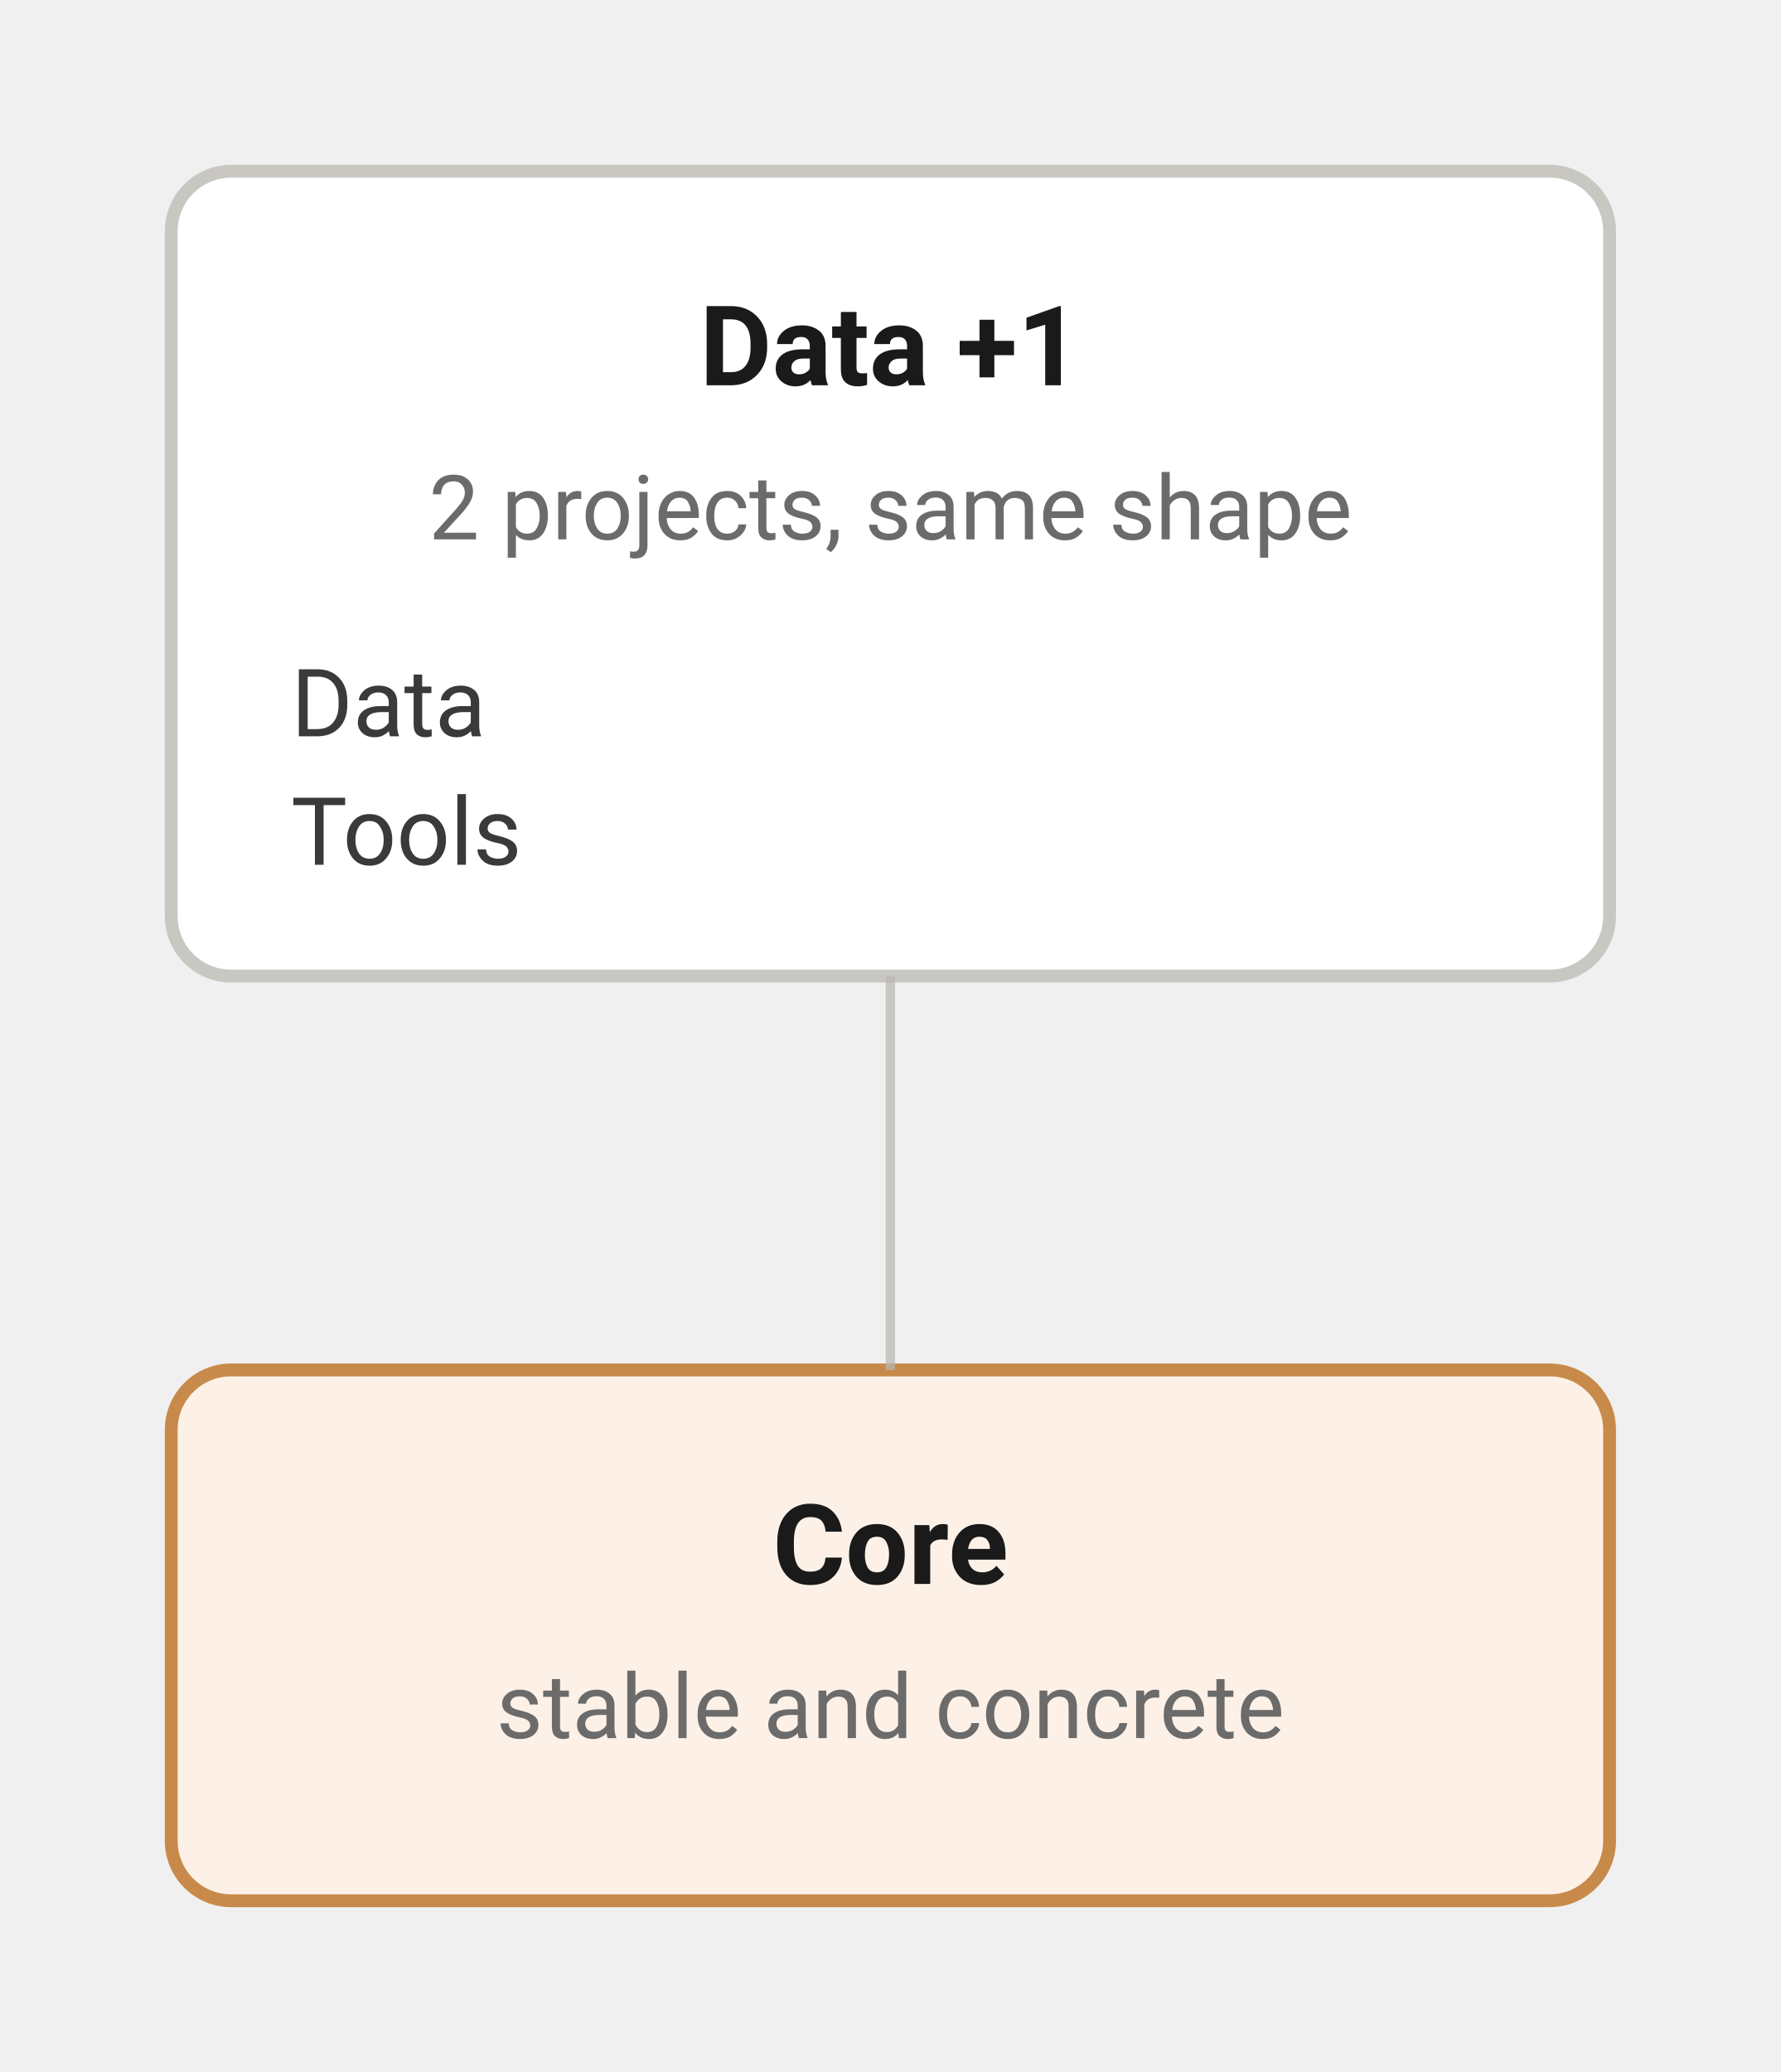
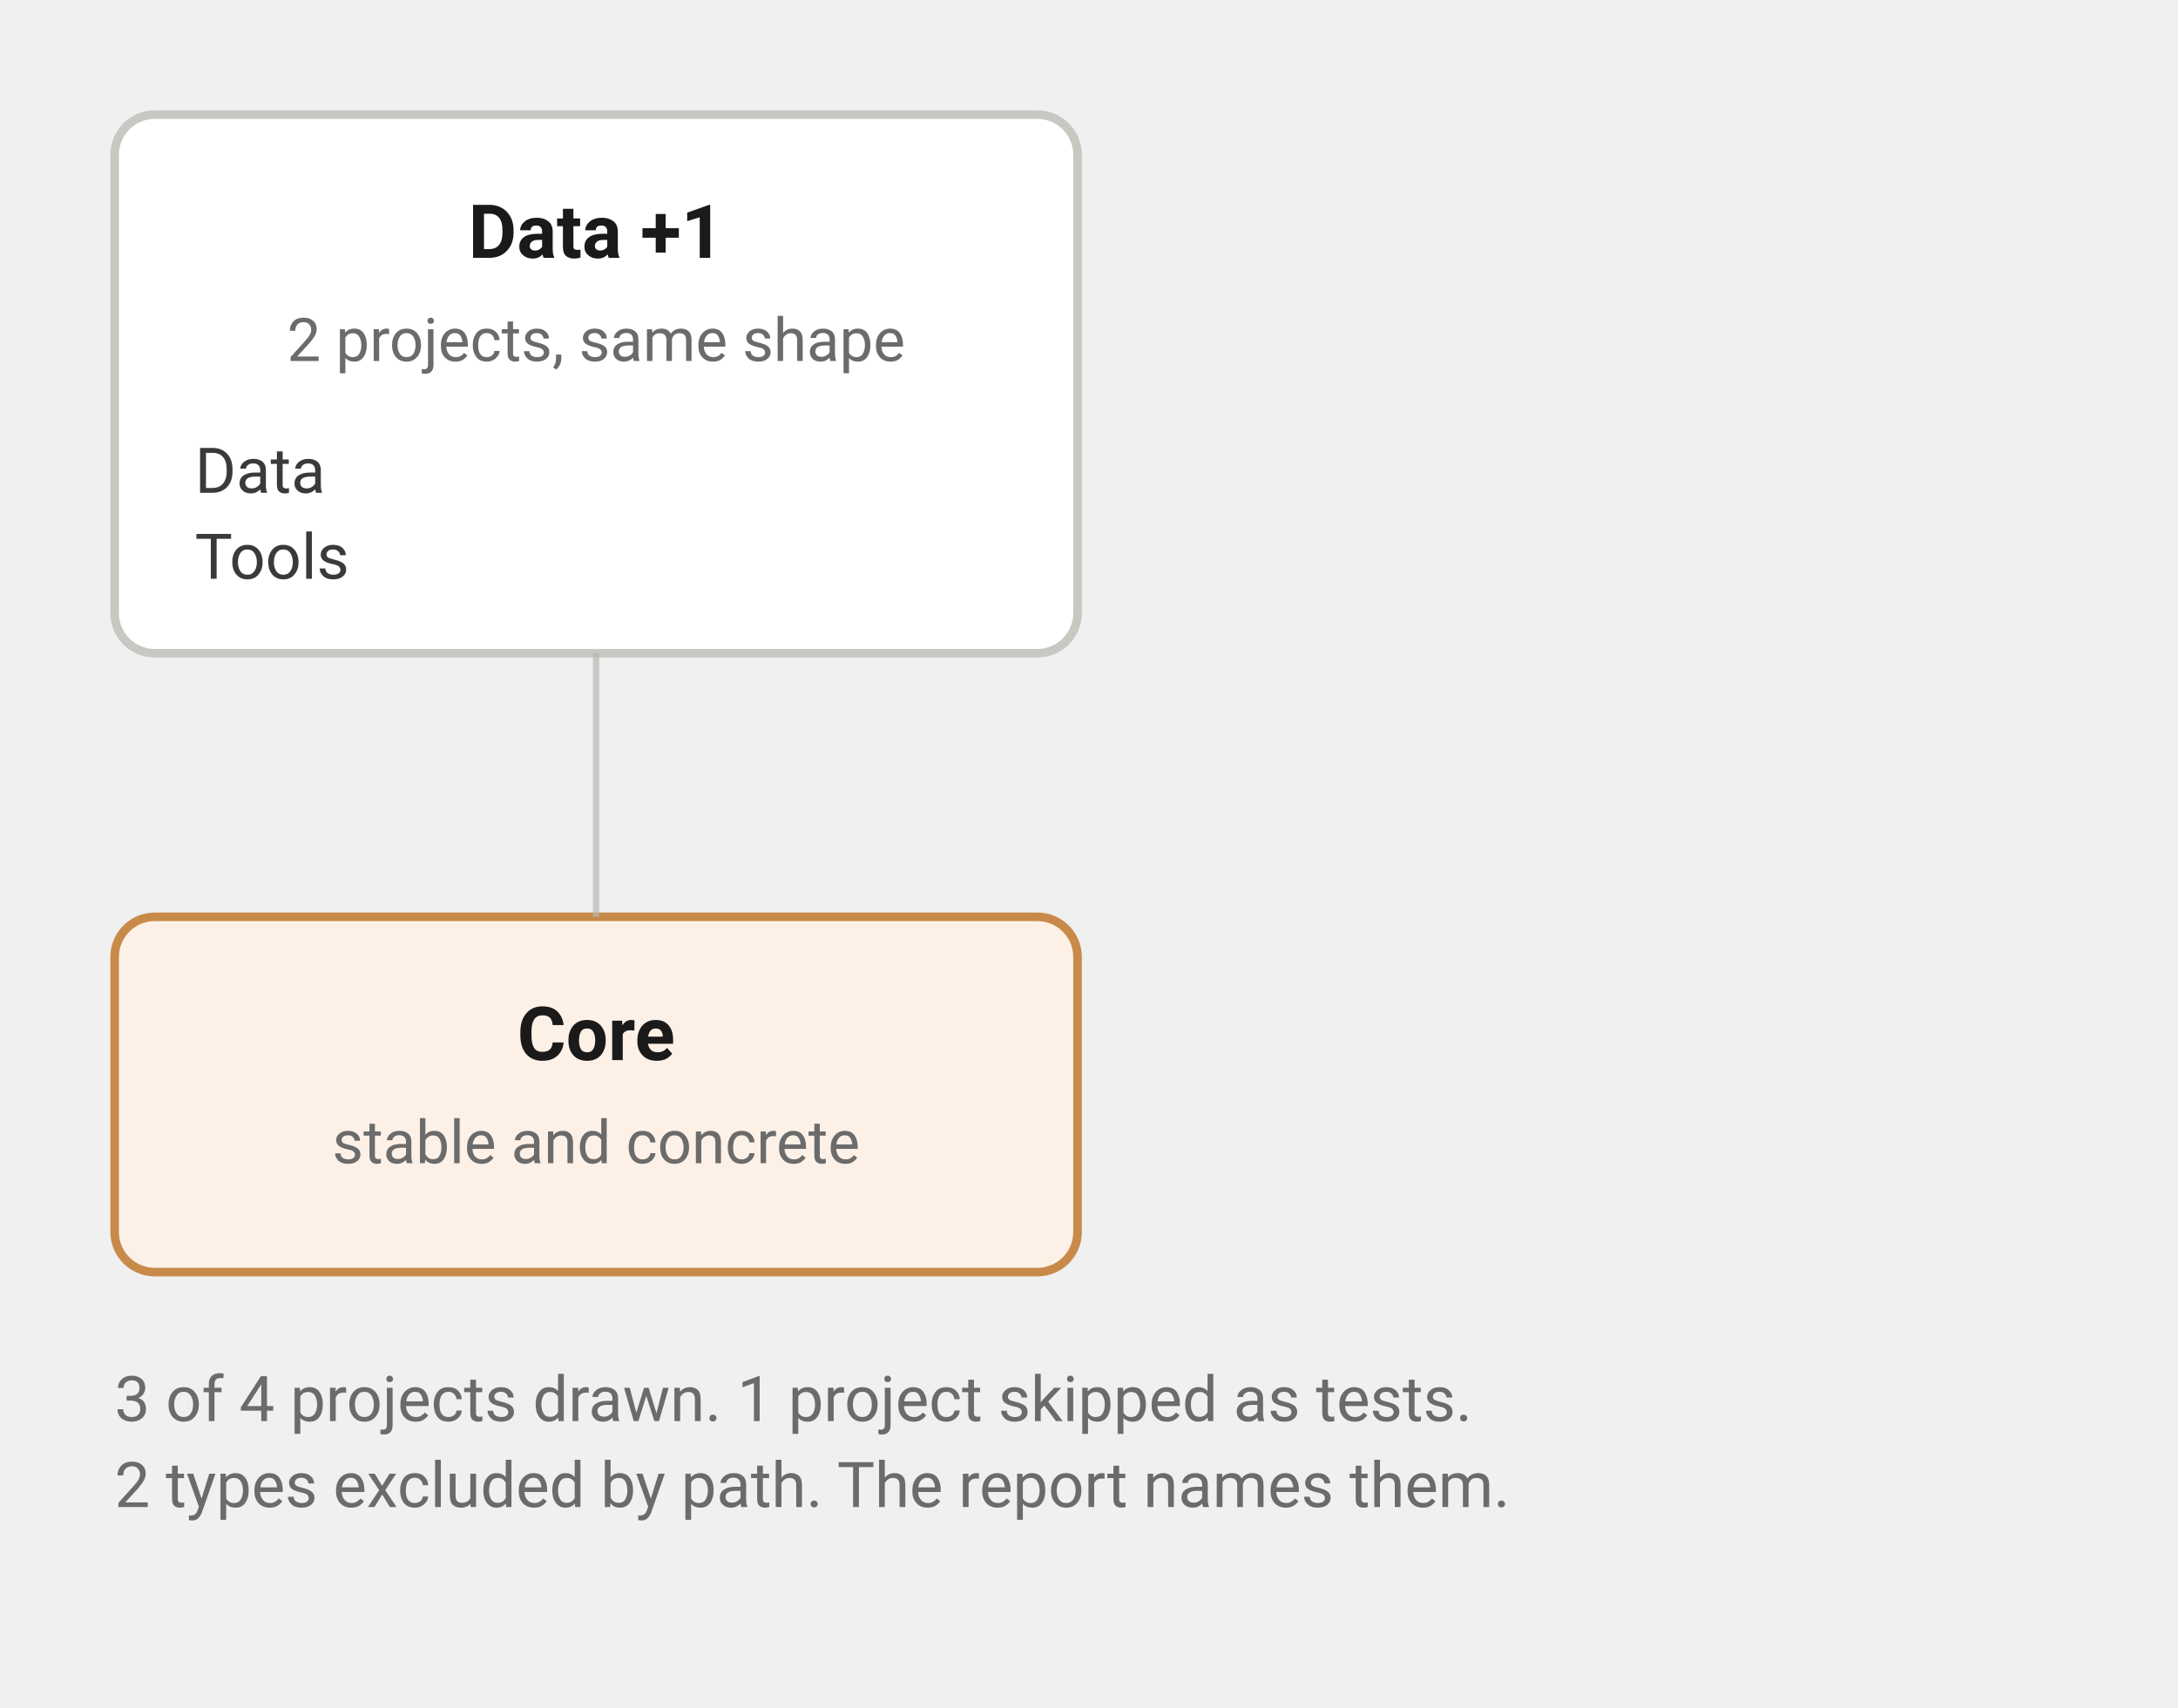
- <svg xmlns="http://www.w3.org/2000/svg" class="ad" viewBox="0 0 208 242" width="208" height="242" font-family="system-ui,-apple-system,Segoe UI,Roboto,sans-serif">
+ <svg xmlns="http://www.w3.org/2000/svg" class="ad" viewBox="0 0 380 298" width="380" height="298" font-family="system-ui,-apple-system,Segoe UI,Roboto,sans-serif">
  <style>
.ad .bx{fill:#fff;stroke:#c9c7c2;stroke-width:1.5}
.ad .bx.pain{fill:#fdf1e7;stroke:#c88a4a}
.ad .bx.useless{fill:#f2f1f6;stroke:#9a95b5}
.ad .bx.cycle{stroke:#b4483c;stroke-dasharray:5 3}
.ad .nm{font-size:13px;font-weight:600;fill:#1a1a1a}
.ad .sm{font-size:10.5px;fill:#6b6b6b}
.ad .mb{font-size:11px;fill:#3a3a3a}
.ad .ed{stroke:#b9b7b2;stroke-width:1.1;fill:none;opacity:.72}
.ad .lr{stroke:#dedcd7;stroke-width:1;stroke-dasharray:2 6}
- @media(prefers-color-scheme:dark){.ad .bx{fill:#1d1e22;stroke:#3c3f47}.ad .bx.pain{fill:#2c2219;stroke:#c88a4a}.ad .bx.useless{fill:#232230;stroke:#9a95b5}.ad .nm{fill:#e9e8e6}.ad .sm{fill:#9a9a97}.ad .mb{fill:#c9c8c5}.ad .ed{stroke:#5a5e68}.ad .lr{stroke:#33363d}}
+ .ad .cv{font-size:11px;fill:#6b6b6b}
+ @media(prefers-color-scheme:dark){.ad .bx{fill:#1d1e22;stroke:#3c3f47}.ad .bx.pain{fill:#2c2219;stroke:#c88a4a}.ad .bx.useless{fill:#232230;stroke:#9a95b5}.ad .nm{fill:#e9e8e6}.ad .sm{fill:#9a9a97}.ad .mb{fill:#c9c8c5}.ad .ed{stroke:#5a5e68}.ad .lr{stroke:#33363d}.ad .cv{fill:#9a9a97}}
</style>
  <rect class="bx" x="20" y="20" width="168" height="94" rx="7" />
  <text class="nm" x="104" y="45" text-anchor="middle">Data +1</text>
  <text class="sm" x="104" y="63" text-anchor="middle">2 projects, same shape</text>
  <text class="mb" x="34" y="86">Data</text>
  <text class="mb" x="34" y="101">Tools</text>
  <rect class="bx pain" x="20" y="160" width="168" height="62" rx="7" />
  <text class="nm" x="104" y="185" text-anchor="middle">Core</text>
  <text class="sm" x="104" y="203" text-anchor="middle">stable and concrete</text>
  <path class="ed" d="M104 114 C104 134 104 140 104 160" />
+   <text class="cv" x="20" y="248">3 of 4 projects drawn. 1 project skipped as tests.</text>
+   <text class="cv" x="20" y="263">2 types excluded by path. The report names them.</text>
</svg>
